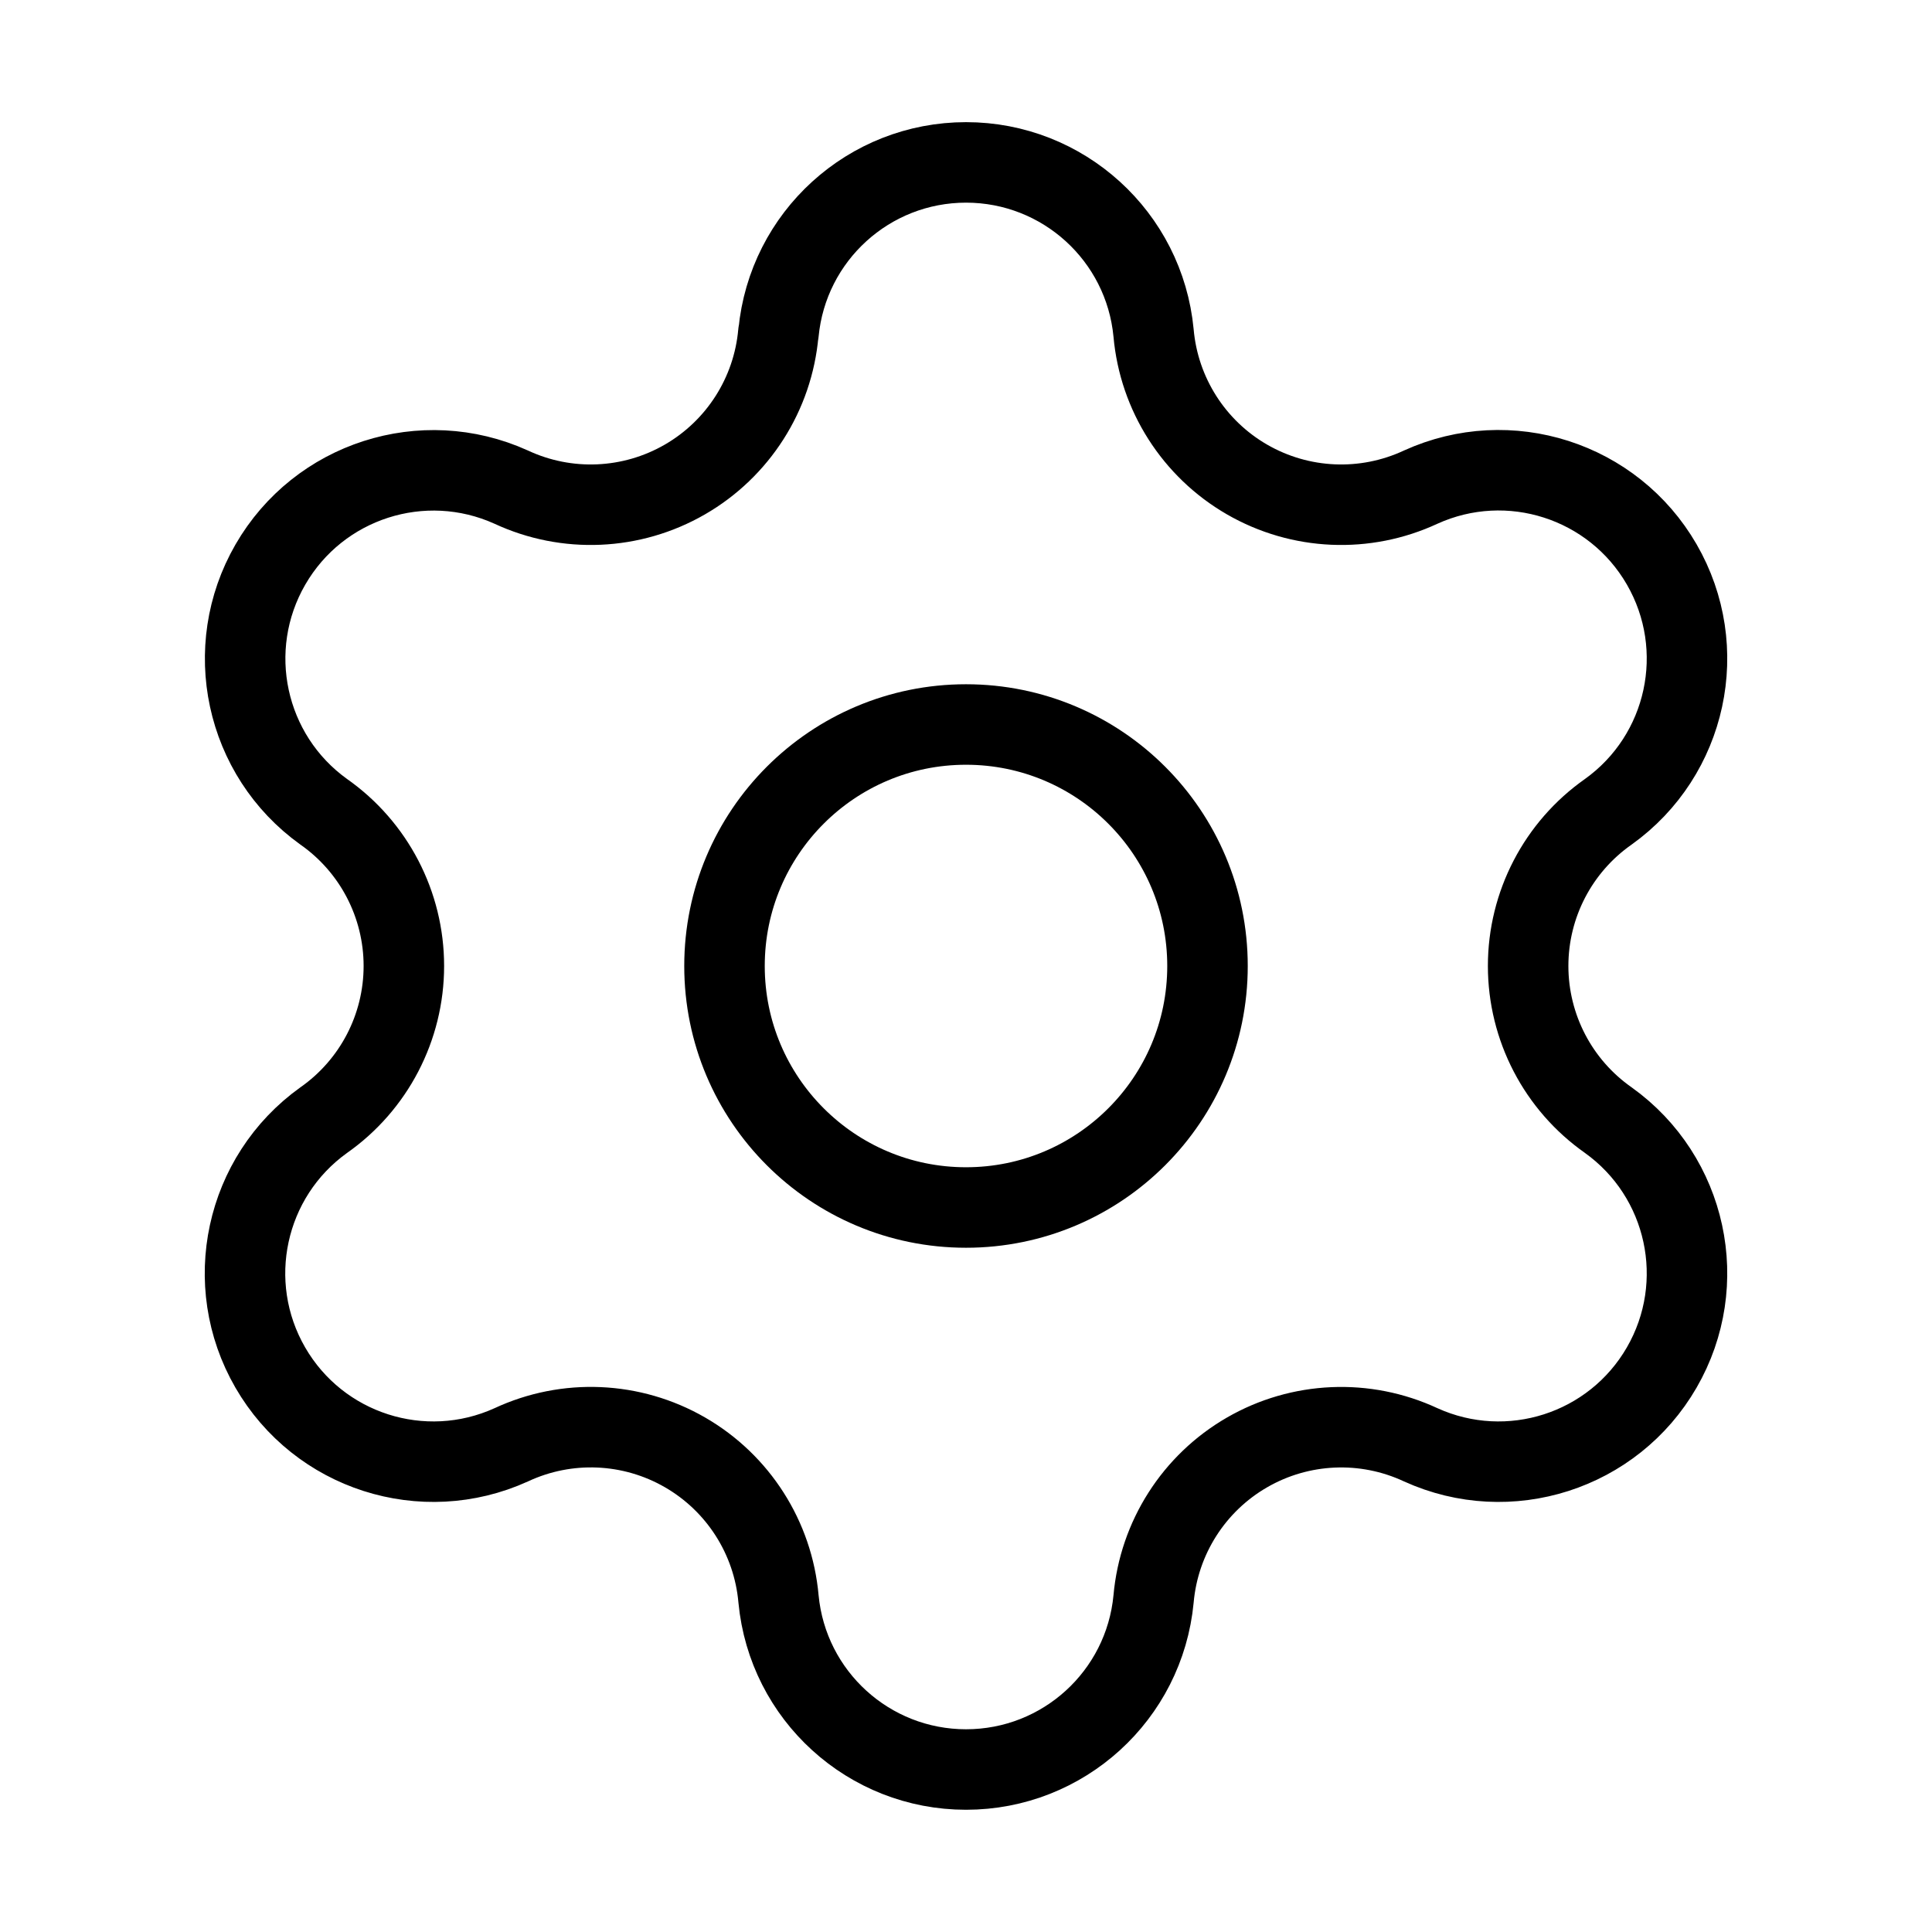
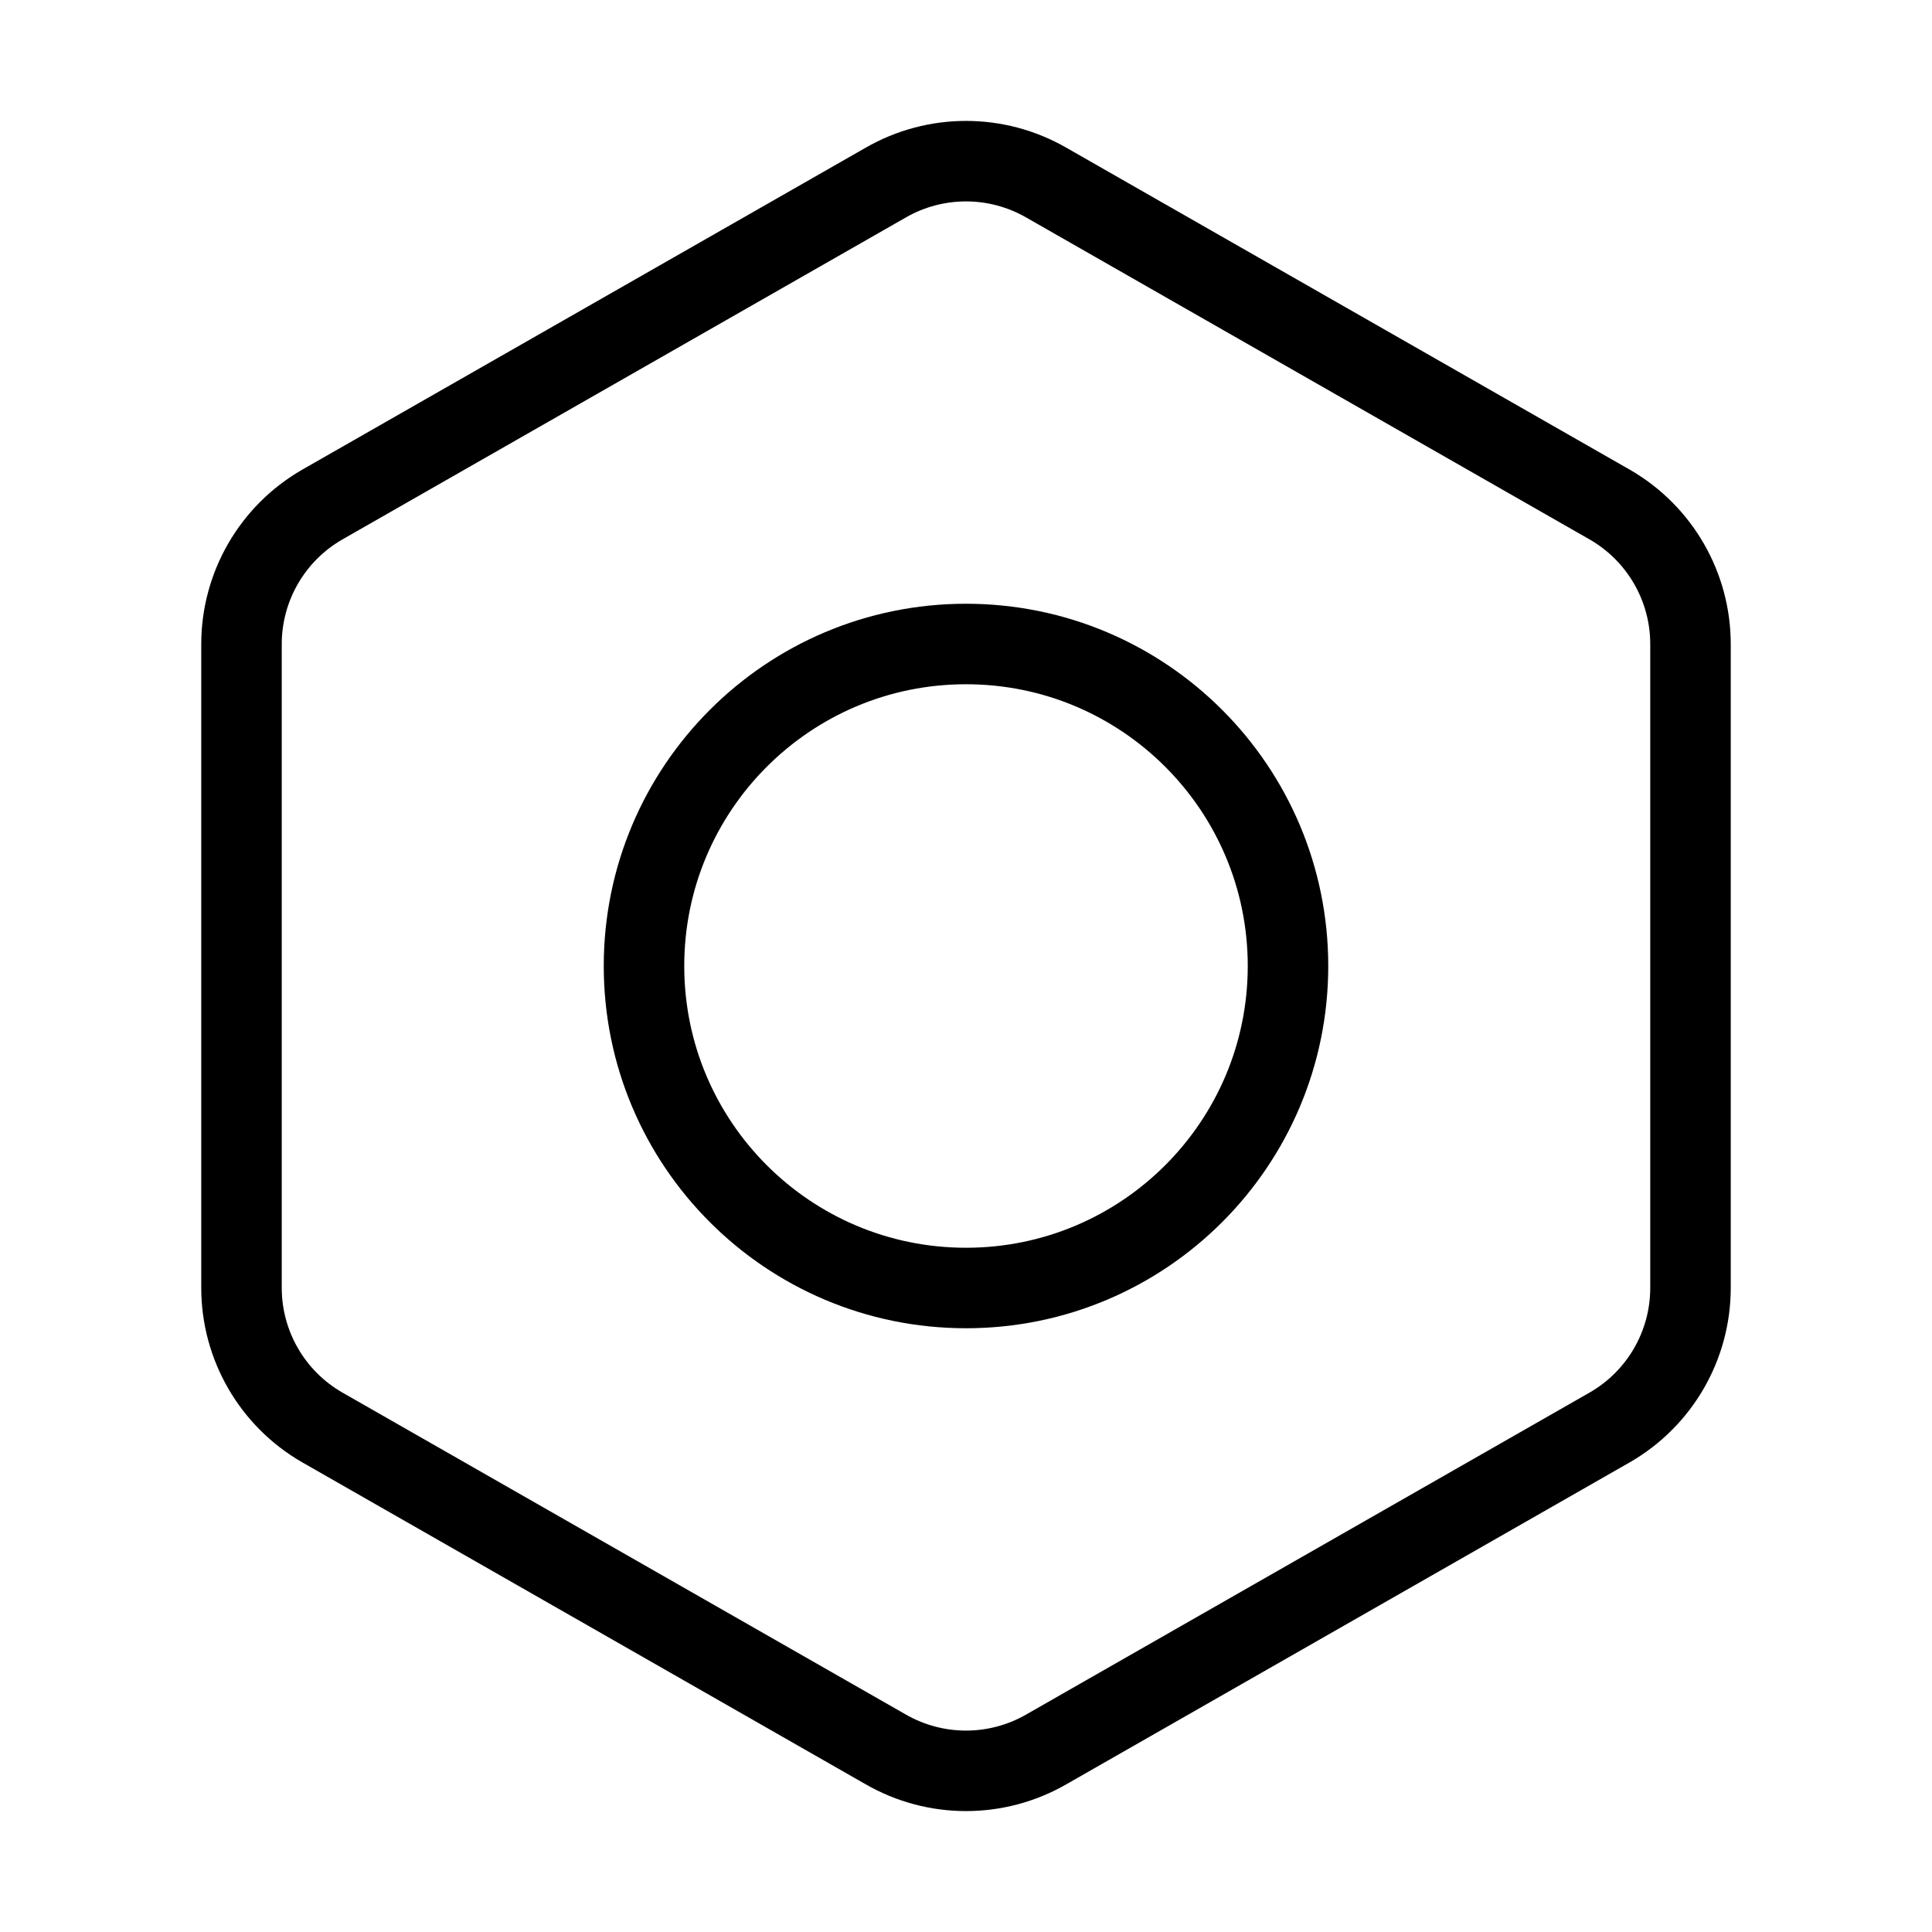
- <svg xmlns="http://www.w3.org/2000/svg" width="24" height="24" viewBox="0 0 24 24" fill="none" stroke="currentColor" stroke-width="1" stroke-linecap="round" stroke-linejoin="round" class="lucide lucide-settings-icon lucide-settings">
-   <path d="M9.671 4.136a2.34 2.34 0 0 1 4.659 0 2.34 2.34 0 0 0 3.319 1.915 2.34 2.34 0 0 1 2.33 4.033 2.34 2.34 0 0 0 0 3.831 2.34 2.34 0 0 1-2.33 4.033 2.34 2.34 0 0 0-3.319 1.915 2.34 2.34 0 0 1-4.659 0 2.34 2.34 0 0 0-3.32-1.915 2.34 2.34 0 0 1-2.33-4.033 2.34 2.34 0 0 0 0-3.831A2.34 2.34 0 0 1 6.35 6.051a2.34 2.34 0 0 0 3.319-1.915" />
-   <circle cx="12" cy="12" r="3" />
+ <svg xmlns="http://www.w3.org/2000/svg" width="100" height="100" viewBox="0 0 24 24" fill="none" stroke="currentColor" stroke-width="1" stroke-linecap="round" stroke-linejoin="round" class="lucide lucide-bolt-icon lucide-bolt">
+   <path d="M21 16V8a2 2 0 0 0-1-1.73l-7-4a2 2 0 0 0-2 0l-7 4A2 2 0 0 0 3 8v8a2 2 0 0 0 1 1.73l7 4a2 2 0 0 0 2 0l7-4A2 2 0 0 0 21 16z" />
+   <circle cx="12" cy="12" r="4" />
</svg>
